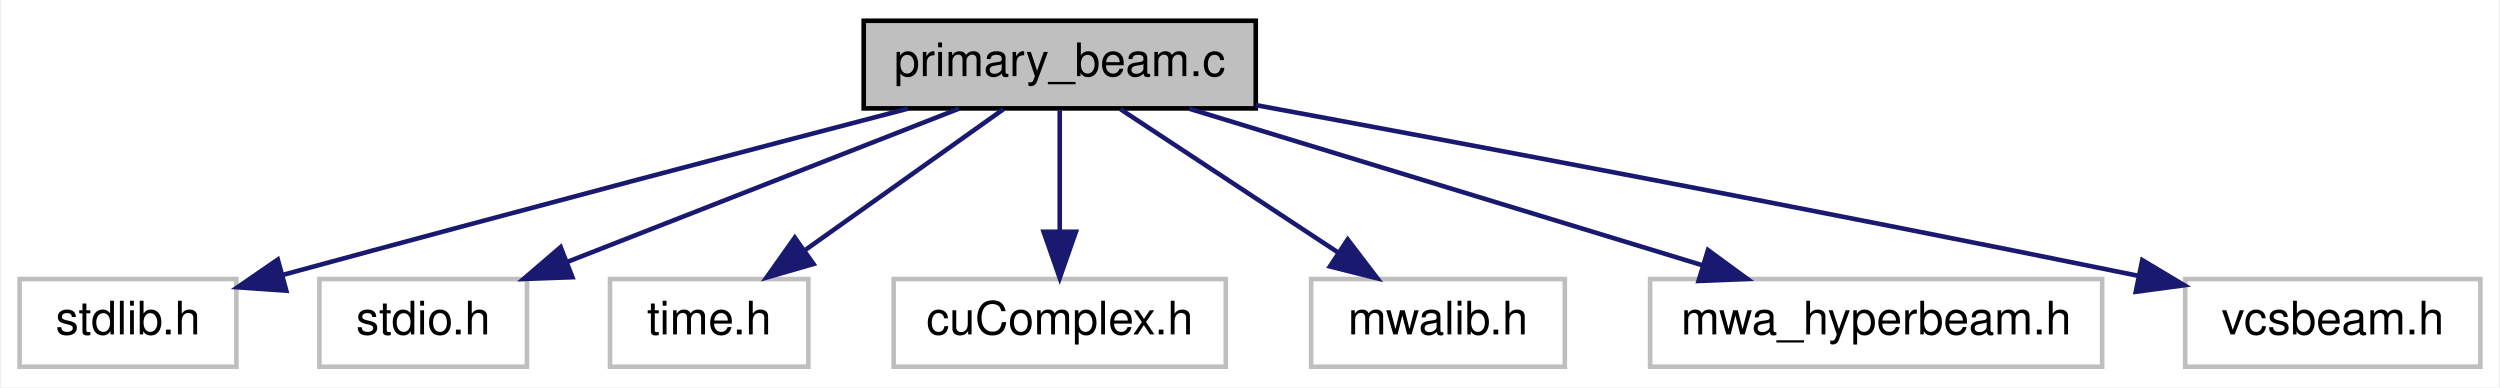
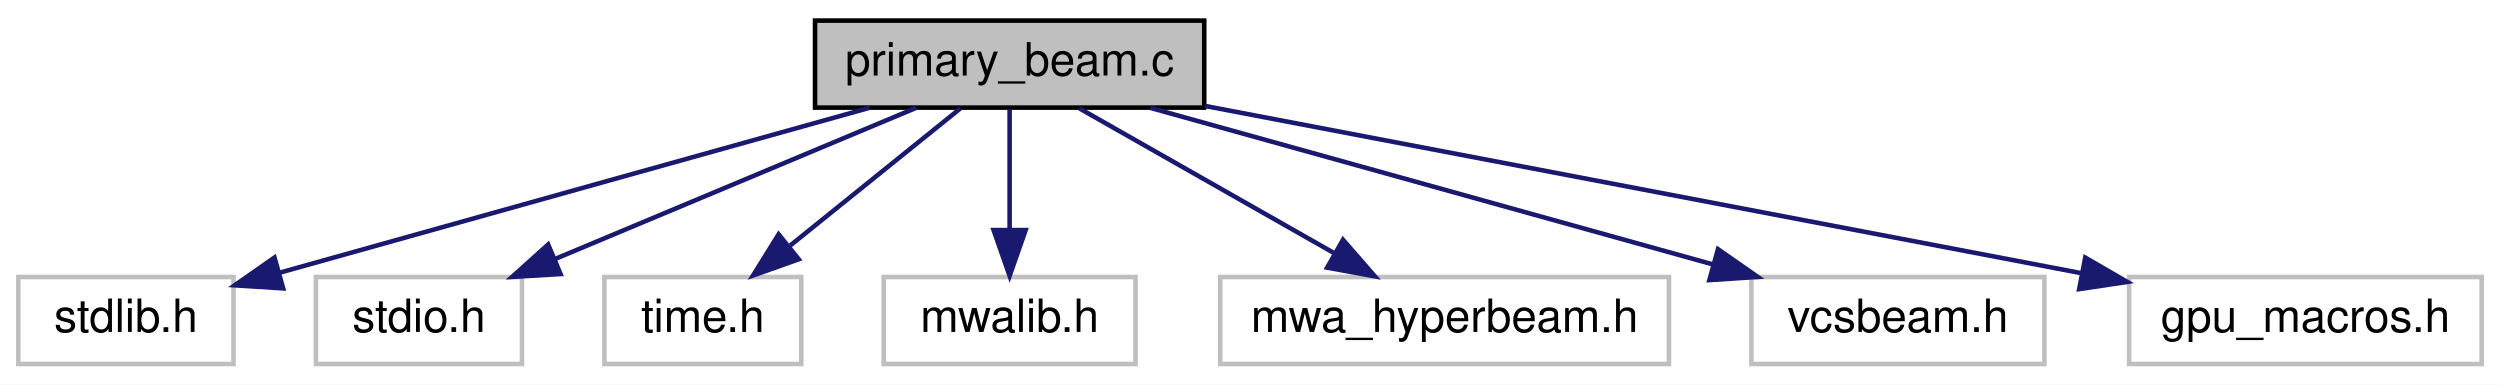
- <svg xmlns="http://www.w3.org/2000/svg" xmlns:xlink="http://www.w3.org/1999/xlink" width="542pt" height="84pt" viewBox="0.00 0.00 541.50 84.00">
+ <svg xmlns="http://www.w3.org/2000/svg" xmlns:xlink="http://www.w3.org/1999/xlink" width="546pt" height="84pt" viewBox="0.00 0.00 546.00 84.00">
  <g id="graph0" class="graph" transform="scale(1 1) rotate(0) translate(4 80)">
-     <polygon fill="white" stroke="transparent" points="-4,4 -4,-80 537.5,-80 537.5,4 -4,4" />
+     <polygon fill="white" stroke="transparent" points="-4,4 -4,-80 542,-80 542,4 -4,4" />
    <g id="node1" class="node">
      <g id="a_node1">
        <a xlink:title=" ">
-           <polygon fill="#bfbfbf" stroke="black" points="183,-56.5 183,-75.5 268,-75.5 268,-56.5 183,-56.5" />
-           <text text-anchor="middle" x="225.5" y="-63.5" font-family="Helvetica,sans-Serif" font-size="10.00">primary_beam.c</text>
+           <polygon fill="#bfbfbf" stroke="black" points="174,-56.5 174,-75.5 259,-75.5 259,-56.5 174,-56.5" />
+           <text text-anchor="middle" x="216.5" y="-63.5" font-family="Helvetica,sans-Serif" font-size="10.00">primary_beam.c</text>
        </a>
      </g>
    </g>
    <g id="node2" class="node">
      <g id="a_node2">
        <a xlink:title=" ">
          <polygon fill="white" stroke="#bfbfbf" points="0,-0.5 0,-19.5 47,-19.5 47,-0.5 0,-0.5" />
          <text text-anchor="middle" x="23.5" y="-7.5" font-family="Helvetica,sans-Serif" font-size="10.00">stdlib.h</text>
        </a>
      </g>
    </g>
    <g id="edge1" class="edge">
-       <path fill="none" stroke="midnightblue" d="M192.55,-56.44C160.28,-48.02 109.46,-34.67 57.05,-20.4" />
-       <polygon fill="midnightblue" stroke="midnightblue" points="57.82,-16.98 47.25,-17.72 55.98,-23.73 57.82,-16.98" />
+       <path fill="none" stroke="midnightblue" d="M185.93,-56.47C155.5,-47.98 107.21,-34.49 56.99,-20.42" />
+       <polygon fill="midnightblue" stroke="midnightblue" points="57.84,-17.02 47.26,-17.69 55.95,-23.76 57.84,-17.02" />
    </g>
    <g id="node3" class="node">
      <g id="a_node3">
        <a xlink:title=" ">
          <polygon fill="white" stroke="#bfbfbf" points="65,-0.5 65,-19.5 110,-19.5 110,-0.5 65,-0.5" />
          <text text-anchor="middle" x="87.5" y="-7.5" font-family="Helvetica,sans-Serif" font-size="10.00">stdio.h</text>
        </a>
      </g>
    </g>
    <g id="edge2" class="edge">
-       <path fill="none" stroke="midnightblue" d="M203.63,-56.44C180.72,-47.48 144.52,-33.31 118.63,-23.18" />
-       <polygon fill="midnightblue" stroke="midnightblue" points="119.85,-19.9 109.26,-19.52 117.3,-26.42 119.85,-19.9" />
+       <path fill="none" stroke="midnightblue" d="M196.06,-56.44C174.83,-47.56 141.4,-33.56 117.25,-23.45" />
+       <polygon fill="midnightblue" stroke="midnightblue" points="118.42,-20.15 107.84,-19.52 115.72,-26.61 118.42,-20.15" />
    </g>
    <g id="node4" class="node">
      <g id="a_node4">
        <a xlink:title=" ">
          <polygon fill="white" stroke="#bfbfbf" points="128,-0.5 128,-19.5 171,-19.5 171,-0.5 128,-0.5" />
          <text text-anchor="middle" x="149.5" y="-7.5" font-family="Helvetica,sans-Serif" font-size="10.00">time.h</text>
        </a>
      </g>
    </g>
    <g id="edge3" class="edge">
-       <path fill="none" stroke="midnightblue" d="M213.29,-56.32C201.72,-48.11 184.12,-35.6 170.34,-25.81" />
-       <polygon fill="midnightblue" stroke="midnightblue" points="172.11,-22.77 161.93,-19.83 168.06,-28.48 172.11,-22.77" />
+       <path fill="none" stroke="midnightblue" d="M205.74,-56.32C195.73,-48.26 180.61,-36.08 168.57,-26.37" />
+       <polygon fill="midnightblue" stroke="midnightblue" points="170.44,-23.38 160.46,-19.83 166.05,-28.83 170.44,-23.38" />
    </g>
    <g id="node5" class="node">
      <g id="a_node5">
        <a xlink:title=" ">
-           <polygon fill="white" stroke="#bfbfbf" points="189.5,-0.5 189.5,-19.5 261.5,-19.5 261.5,-0.5 189.5,-0.5" />
-           <text text-anchor="middle" x="225.5" y="-7.5" font-family="Helvetica,sans-Serif" font-size="10.00">cuComplex.h</text>
+           <polygon fill="white" stroke="#bfbfbf" points="189,-0.5 189,-19.5 244,-19.5 244,-0.5 189,-0.5" />
+           <text text-anchor="middle" x="216.5" y="-7.5" font-family="Helvetica,sans-Serif" font-size="10.00">mwalib.h</text>
        </a>
      </g>
    </g>
    <g id="edge4" class="edge">
-       <path fill="none" stroke="midnightblue" d="M225.5,-56.08C225.5,-49.01 225.5,-38.86 225.5,-29.99" />
-       <polygon fill="midnightblue" stroke="midnightblue" points="229,-29.75 225.5,-19.75 222,-29.75 229,-29.75" />
+       <path fill="none" stroke="midnightblue" d="M216.5,-56.08C216.5,-49.01 216.5,-38.86 216.5,-29.99" />
+       <polygon fill="midnightblue" stroke="midnightblue" points="220,-29.75 216.5,-19.75 213,-29.75 220,-29.75" />
    </g>
    <g id="node6" class="node">
      <g id="a_node6">
        <a xlink:title=" ">
-           <polygon fill="white" stroke="#bfbfbf" points="280,-0.5 280,-19.5 335,-19.5 335,-0.5 280,-0.5" />
-           <text text-anchor="middle" x="307.5" y="-7.5" font-family="Helvetica,sans-Serif" font-size="10.00">mwalib.h</text>
+           <polygon fill="white" stroke="#bfbfbf" points="262.5,-0.5 262.5,-19.5 360.5,-19.5 360.5,-0.5 262.5,-0.5" />
+           <text text-anchor="middle" x="311.5" y="-7.5" font-family="Helvetica,sans-Serif" font-size="10.00">mwa_hyperbeam.h</text>
        </a>
      </g>
    </g>
    <g id="edge5" class="edge">
-       <path fill="none" stroke="midnightblue" d="M238.67,-56.32C251.35,-47.98 270.73,-35.21 285.71,-25.35" />
-       <polygon fill="midnightblue" stroke="midnightblue" points="287.93,-28.08 294.36,-19.65 284.08,-22.23 287.93,-28.08" />
+       <path fill="none" stroke="midnightblue" d="M231.76,-56.32C246.72,-47.82 269.75,-34.73 287.23,-24.8" />
+       <polygon fill="midnightblue" stroke="midnightblue" points="289.31,-27.64 296.27,-19.65 285.85,-21.55 289.31,-27.64" />
    </g>
    <g id="node7" class="node">
      <g id="a_node7">
        <a xlink:title=" ">
-           <polygon fill="white" stroke="#bfbfbf" points="353.5,-0.5 353.5,-19.5 451.5,-19.5 451.5,-0.5 353.5,-0.5" />
-           <text text-anchor="middle" x="402.5" y="-7.5" font-family="Helvetica,sans-Serif" font-size="10.00">mwa_hyperbeam.h</text>
+           <polygon fill="white" stroke="#bfbfbf" points="378.5,-0.5 378.5,-19.5 442.5,-19.5 442.5,-0.5 378.5,-0.5" />
+           <text text-anchor="middle" x="410.5" y="-7.5" font-family="Helvetica,sans-Serif" font-size="10.00">vcsbeam.h</text>
        </a>
      </g>
    </g>
    <g id="edge6" class="edge">
-       <path fill="none" stroke="midnightblue" d="M253.55,-56.44C283.58,-47.28 331.41,-32.69 364.74,-22.52" />
-       <polygon fill="midnightblue" stroke="midnightblue" points="366.04,-25.78 374.59,-19.52 364,-19.09 366.04,-25.78" />
+       <path fill="none" stroke="midnightblue" d="M247.24,-56.44C280.44,-47.2 333.49,-32.44 370.06,-22.26" />
+       <polygon fill="midnightblue" stroke="midnightblue" points="371.21,-25.57 379.9,-19.52 369.33,-18.83 371.21,-25.57" />
    </g>
    <g id="node8" class="node">
      <g id="a_node8">
        <a xlink:title=" ">
-           <polygon fill="white" stroke="#bfbfbf" points="469.5,-0.5 469.5,-19.5 533.5,-19.5 533.5,-0.5 469.5,-0.5" />
-           <text text-anchor="middle" x="501.5" y="-7.5" font-family="Helvetica,sans-Serif" font-size="10.00">vcsbeam.h</text>
+           <polygon fill="white" stroke="#bfbfbf" points="461,-0.5 461,-19.5 538,-19.5 538,-0.5 461,-0.5" />
+           <text text-anchor="middle" x="499.5" y="-7.5" font-family="Helvetica,sans-Serif" font-size="10.00">gpu_macros.h</text>
        </a>
      </g>
    </g>
    <g id="edge7" class="edge">
-       <path fill="none" stroke="midnightblue" d="M268.02,-57.21C313.12,-48.88 386.7,-35.05 459.49,-20.17" />
-       <polygon fill="midnightblue" stroke="midnightblue" points="460.2,-23.6 469.29,-18.16 458.79,-16.74 460.2,-23.6" />
+       <path fill="none" stroke="midnightblue" d="M259.17,-56.86C310.53,-47.06 396.56,-30.64 450.56,-20.34" />
+       <polygon fill="midnightblue" stroke="midnightblue" points="451.42,-23.74 460.58,-18.43 450.1,-16.86 451.42,-23.74" />
    </g>
  </g>
</svg>
